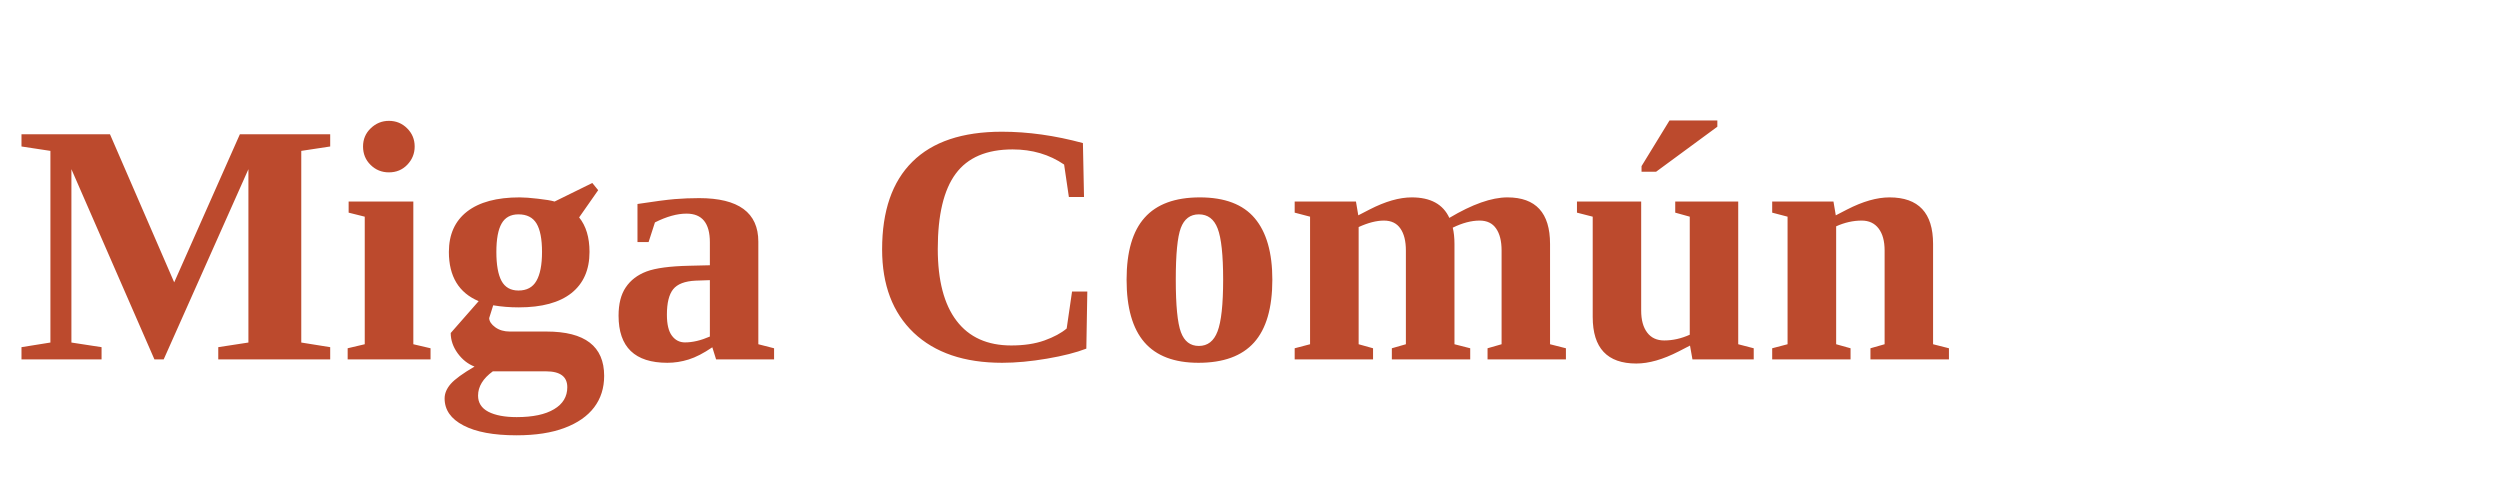
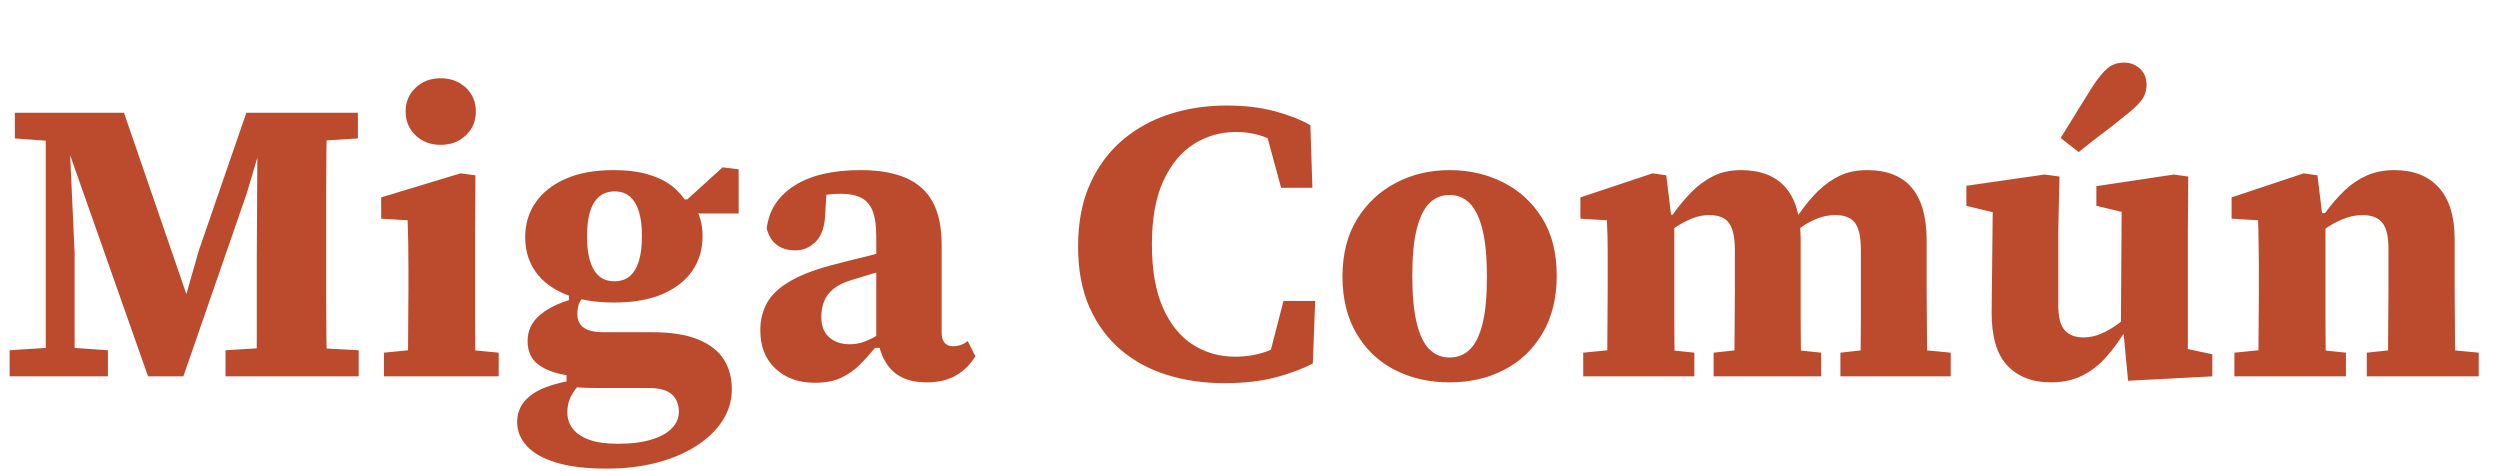
- <svg xmlns="http://www.w3.org/2000/svg" viewBox="0 0 320 64" width="320" height="64" role="img" aria-label="Miga Común">
-   <text x="2" y="46" font-family="'Source Serif 4', Georgia, 'Times New Roman', serif" font-size="44" font-weight="700" fill="#BC4A2D">Miga Común</text>
+ <svg xmlns="http://www.w3.org/2000/svg" viewBox="0 -4 372 70" width="372" height="70" role="img" aria-label="Logotipo Miga Común">
+   <path fill="#BC4A2D" d="M1.433 52.0V48.119L7.881 47.701H10.09L16.06 48.119V52.0ZM2.209 16.597V12.776H9.612L9.672 17.075H8.716ZM6.806 52.0V12.776H10.149L11.104 33.672V52.0ZM22.03 52.0 9.851 17.433H8.179V12.776H18.448L28.06 40.716H27.463L29.552 33.373L36.657 12.776H41.134V17.313H38.925L36.716 24.776L27.284 52.0ZM33.552 52.0V48.119L40.299 47.701H45.731L53.373 48.119V52.0ZM38.149 52.0Q38.209 48.955 38.209 45.94Q38.209 42.925 38.209 39.97Q38.209 37.015 38.209 34.328L38.328 12.776H48.657Q48.597 15.701 48.567 18.716Q48.537 21.731 48.537 24.716Q48.537 27.701 48.537 30.746V34.03Q48.537 37.015 48.537 40.03Q48.537 43.045 48.567 46.03Q48.597 49.015 48.657 52.0ZM44.776 17.075V12.776H53.254V16.597L45.731 17.075ZM57.134 52.0V48.478L63.164 47.881H68.0L74.209 48.478V52.0ZM60.657 52.0Q60.716 50.209 60.716 48.0Q60.716 45.791 60.746 43.463Q60.776 41.134 60.776 39.164V36.06Q60.776 33.97 60.746 32.269Q60.716 30.567 60.657 28.776L56.716 28.537V25.373L68.537 21.791L70.746 22.09L70.687 30.448V39.164Q70.687 41.134 70.687 43.463Q70.687 45.791 70.716 48.0Q70.746 50.209 70.746 52.0ZM65.552 17.552Q63.343 17.552 61.851 16.149Q60.358 14.746 60.358 12.597Q60.358 10.448 61.851 9.045Q63.343 7.642 65.552 7.642Q67.821 7.642 69.313 9.045Q70.806 10.448 70.806 12.597Q70.806 14.746 69.313 16.149Q67.821 17.552 65.552 17.552ZM90.269 65.731Q85.731 65.731 82.776 64.836Q79.821 63.94 78.388 62.358Q76.955 60.776 76.955 58.806Q76.955 57.015 78.03 55.731Q79.104 54.448 81.164 53.642Q83.224 52.836 86.09 52.478L86.687 52.836Q86.03 53.373 85.522 54.06Q85.015 54.746 84.716 55.552Q84.418 56.358 84.418 57.373Q84.418 58.746 85.224 59.791Q86.03 60.836 87.672 61.433Q89.313 62.03 91.94 62.03Q94.925 62.03 96.955 61.403Q98.985 60.776 100.0 59.701Q101.015 58.627 101.015 57.254Q101.015 55.642 99.97 54.687Q98.925 53.731 96.478 53.731H88.716Q87.403 53.731 86.328 53.672Q85.254 53.612 84.299 53.493V51.821Q81.612 51.403 80.06 50.209Q78.507 49.015 78.507 46.746Q78.507 44.537 80.149 43.045Q81.791 41.552 84.657 40.657V38.806L87.522 39.343Q86.687 40.179 86.299 40.896Q85.91 41.612 85.91 42.746Q85.91 44.06 86.836 44.746Q87.761 45.433 89.851 45.433H97.015Q101.313 45.433 103.94 46.537Q106.567 47.642 107.731 49.522Q108.896 51.403 108.896 53.91Q108.896 56.478 107.493 58.627Q106.09 60.776 103.552 62.388Q101.015 64.0 97.642 64.866Q94.269 65.731 90.269 65.731ZM91.403 41.015Q87.164 41.015 84.209 39.821Q81.254 38.627 79.701 36.448Q78.149 34.269 78.149 31.284Q78.149 28.358 79.701 26.119Q81.254 23.881 84.179 22.597Q87.104 21.313 91.284 21.313Q94.328 21.313 96.507 21.97Q98.687 22.627 100.09 23.761Q101.493 24.896 102.269 26.328L103.164 26.448Q103.821 27.343 104.179 28.507Q104.537 29.672 104.537 31.164Q104.537 34.09 103.015 36.299Q101.493 38.507 98.567 39.761Q95.642 41.015 91.403 41.015ZM91.403 37.851Q92.836 37.851 93.731 37.075Q94.627 36.299 95.075 34.806Q95.522 33.313 95.522 31.104Q95.522 28.955 95.075 27.493Q94.627 26.03 93.731 25.254Q92.836 24.478 91.463 24.478Q90.09 24.478 89.164 25.254Q88.239 26.03 87.791 27.522Q87.343 29.015 87.343 31.164Q87.343 33.313 87.791 34.806Q88.239 36.299 89.134 37.075Q90.03 37.851 91.403 37.851ZM100.657 27.761V25.672H102.269L107.522 20.896L109.91 21.194V27.761ZM121.194 52.955Q117.672 52.955 115.403 50.866Q113.134 48.776 113.134 45.134Q113.134 42.806 114.179 40.985Q115.224 39.164 117.761 37.731Q120.299 36.299 124.657 35.224Q126.209 34.806 127.731 34.448Q129.254 34.09 130.776 33.672Q132.299 33.254 133.791 32.896V35.522Q132.06 36.06 130.239 36.597Q128.418 37.134 126.687 37.672Q125.075 38.149 124.06 38.955Q123.045 39.761 122.627 40.836Q122.209 41.91 122.209 43.164Q122.209 45.134 123.373 46.179Q124.537 47.224 126.448 47.224Q127.463 47.224 128.358 46.925Q129.254 46.627 130.269 46.06Q131.284 45.493 132.537 44.597L132.836 47.761H130.209Q129.075 49.134 127.91 50.299Q126.746 51.463 125.164 52.209Q123.582 52.955 121.194 52.955ZM137.91 52.896Q134.687 52.896 132.925 51.284Q131.164 49.672 130.687 46.806L130.388 46.687V31.164Q130.388 28.776 129.851 27.403Q129.313 26.03 128.149 25.433Q126.985 24.836 125.194 24.836Q123.821 24.836 122.507 25.045Q121.194 25.254 119.821 25.731L123.104 22.925L122.806 27.522Q122.746 30.567 121.433 31.91Q120.119 33.254 118.388 33.254Q116.597 33.254 115.522 32.388Q114.448 31.522 114.09 29.97Q114.567 25.97 118.179 23.642Q121.791 21.313 128.06 21.313Q132.119 21.313 134.806 22.478Q137.493 23.642 138.806 26.09Q140.119 28.537 140.119 32.418V45.552Q140.119 46.507 140.567 47.015Q141.015 47.522 141.791 47.522Q142.388 47.522 142.925 47.343Q143.463 47.164 144.0 46.746L145.134 49.015Q144.06 50.806 142.269 51.851Q140.478 52.896 137.91 52.896ZM182.149 53.015Q177.612 53.015 173.672 51.791Q169.731 50.567 166.776 48.06Q163.821 45.552 162.119 41.731Q160.418 37.91 160.418 32.716Q160.418 27.284 162.209 23.343Q164.0 19.403 167.075 16.806Q170.149 14.209 174.119 12.955Q178.09 11.701 182.507 11.701Q186.507 11.701 189.642 12.537Q192.776 13.373 194.985 14.627L195.284 23.94H190.627L188.179 14.925L192.537 15.403V18.925Q190.448 17.313 188.418 16.478Q186.388 15.642 183.881 15.642Q180.478 15.642 177.642 17.433Q174.806 19.224 173.104 22.925Q171.403 26.627 171.403 32.358Q171.403 38.09 173.045 41.791Q174.687 45.493 177.493 47.284Q180.299 49.075 183.761 49.075Q186.388 49.075 188.627 48.239Q190.866 47.403 192.955 45.91V49.373L188.657 49.791L190.985 40.776H195.701L195.343 50.09Q193.075 51.284 189.821 52.149Q186.567 53.015 182.149 53.015ZM215.701 52.896Q211.164 52.896 207.552 51.045Q203.94 49.194 201.851 45.642Q199.761 42.09 199.761 37.134Q199.761 32.119 201.94 28.597Q204.119 25.075 207.731 23.194Q211.343 21.313 215.701 21.313Q220.06 21.313 223.672 23.134Q227.284 24.955 229.463 28.448Q231.642 31.94 231.642 37.015Q231.642 41.97 229.552 45.552Q227.463 49.134 223.851 51.015Q220.239 52.896 215.701 52.896ZM215.701 49.194Q217.493 49.194 218.716 48.0Q219.94 46.806 220.597 44.179Q221.254 41.552 221.254 37.194Q221.254 32.836 220.597 30.179Q219.94 27.522 218.716 26.269Q217.493 25.015 215.701 25.015Q213.91 25.015 212.687 26.239Q211.463 27.463 210.806 30.09Q210.149 32.716 210.149 37.075Q210.149 41.373 210.806 44.06Q211.463 46.746 212.687 47.97Q213.91 49.194 215.701 49.194ZM235.582 52.0V48.478L241.612 47.881H246.448L252.119 48.478V52.0ZM239.104 52.0Q239.164 50.209 239.164 48.0Q239.164 45.791 239.194 43.463Q239.224 41.134 239.224 39.164V35.761Q239.224 34.328 239.224 33.224Q239.224 32.119 239.194 31.045Q239.164 29.97 239.104 28.776L235.164 28.537V25.373L245.91 21.791L247.94 22.09L248.716 28.478L249.134 28.537V39.164Q249.134 41.134 249.134 43.463Q249.134 45.791 249.164 48.0Q249.194 50.209 249.194 52.0ZM254.985 52.0V48.478L260.478 47.881H265.313L270.985 48.478V52.0ZM258.03 52.0Q258.09 50.209 258.09 48.0Q258.09 45.791 258.119 43.493Q258.149 41.194 258.149 39.164V33.254Q258.149 30.388 257.284 29.194Q256.418 28.0 254.328 28.0Q253.075 28.0 251.851 28.478Q250.627 28.955 249.403 29.761Q248.179 30.567 247.045 31.642L246.925 27.94H248.896Q250.209 26.09 251.672 24.597Q253.134 23.104 254.925 22.209Q256.716 21.313 259.045 21.313Q263.463 21.313 265.701 23.91Q267.94 26.507 267.94 31.642V39.164Q267.94 41.194 267.94 43.493Q267.94 45.791 267.97 48.0Q268.0 50.209 268.0 52.0ZM273.851 52.0V48.478L279.224 47.881H284.119L290.269 48.478V52.0ZM276.836 52.0Q276.836 50.209 276.866 48.0Q276.896 45.791 276.896 43.493Q276.896 41.194 276.896 39.164V33.194Q276.896 30.269 276.0 29.134Q275.104 28.0 273.134 28.0Q271.881 28.0 270.687 28.418Q269.493 28.836 268.269 29.642Q267.045 30.448 265.791 31.642L265.612 28.0H267.582Q269.015 25.91 270.507 24.448Q272.0 22.985 273.761 22.149Q275.522 21.313 277.791 21.313Q282.269 21.313 284.478 23.94Q286.687 26.567 286.687 31.821V39.164Q286.687 41.194 286.716 43.493Q286.746 45.791 286.746 48.0Q286.746 50.209 286.806 52.0ZM305.194 52.896Q301.015 52.896 298.657 50.358Q296.299 47.821 296.358 42.328L296.537 25.552L298.746 28.119L292.597 26.627V23.642L304.239 21.97L306.448 22.269L306.269 30.448V41.373Q306.269 44.06 307.224 45.134Q308.179 46.209 310.03 46.209Q311.284 46.209 312.537 45.701Q313.791 45.194 315.015 44.299Q316.239 43.403 317.373 42.328L318.03 45.433H316.119Q314.806 47.582 313.254 49.284Q311.701 50.985 309.731 51.94Q307.761 52.896 305.194 52.896ZM316.657 52.657 316.0 45.731 315.582 45.672 315.701 27.522 311.94 26.627V23.701L323.463 21.97L325.612 22.269L325.552 30.448V47.94L329.194 48.716V52.0ZM306.627 16.537Q307.284 15.463 307.97 14.358Q308.657 13.254 309.463 11.94Q310.269 10.627 311.284 9.015Q312.597 6.985 313.612 6.149Q314.627 5.313 316.06 5.313Q317.433 5.313 318.418 6.209Q319.403 7.104 319.403 8.657Q319.403 10.03 318.507 11.104Q317.612 12.179 315.94 13.433Q314.567 14.567 313.403 15.433Q312.239 16.299 311.254 17.075Q310.269 17.851 309.313 18.627ZM332.478 52.0V48.478L338.507 47.881H343.343L349.075 48.478V52.0ZM336.0 52.0Q336.06 50.209 336.06 48.0Q336.06 45.791 336.09 43.463Q336.119 41.134 336.119 39.164V35.761Q336.119 34.328 336.09 33.224Q336.06 32.119 336.06 31.045Q336.06 29.97 336.0 28.776L332.06 28.537V25.373L342.806 21.791L344.836 22.09L345.612 28.478L346.03 28.537V39.164Q346.03 41.134 346.03 43.463Q346.03 45.791 346.06 48.0Q346.09 50.209 346.09 52.0ZM352.179 52.0V48.478L357.791 47.881H362.567L368.836 48.478V52.0ZM355.284 52.0Q355.343 50.209 355.343 48.0Q355.343 45.791 355.373 43.493Q355.403 41.194 355.403 39.164V32.955Q355.403 30.269 354.478 29.134Q353.552 28.0 351.522 28.0Q350.388 28.0 349.134 28.418Q347.881 28.836 346.597 29.642Q345.313 30.448 344.06 31.642L343.94 27.701H345.97Q347.403 25.731 348.925 24.299Q350.448 22.866 352.239 22.09Q354.03 21.313 356.299 21.313Q360.537 21.313 362.896 23.91Q365.254 26.507 365.254 31.642V39.164Q365.254 41.194 365.284 43.493Q365.313 45.791 365.313 48.0Q365.313 50.209 365.373 52.0Z" />
</svg>
